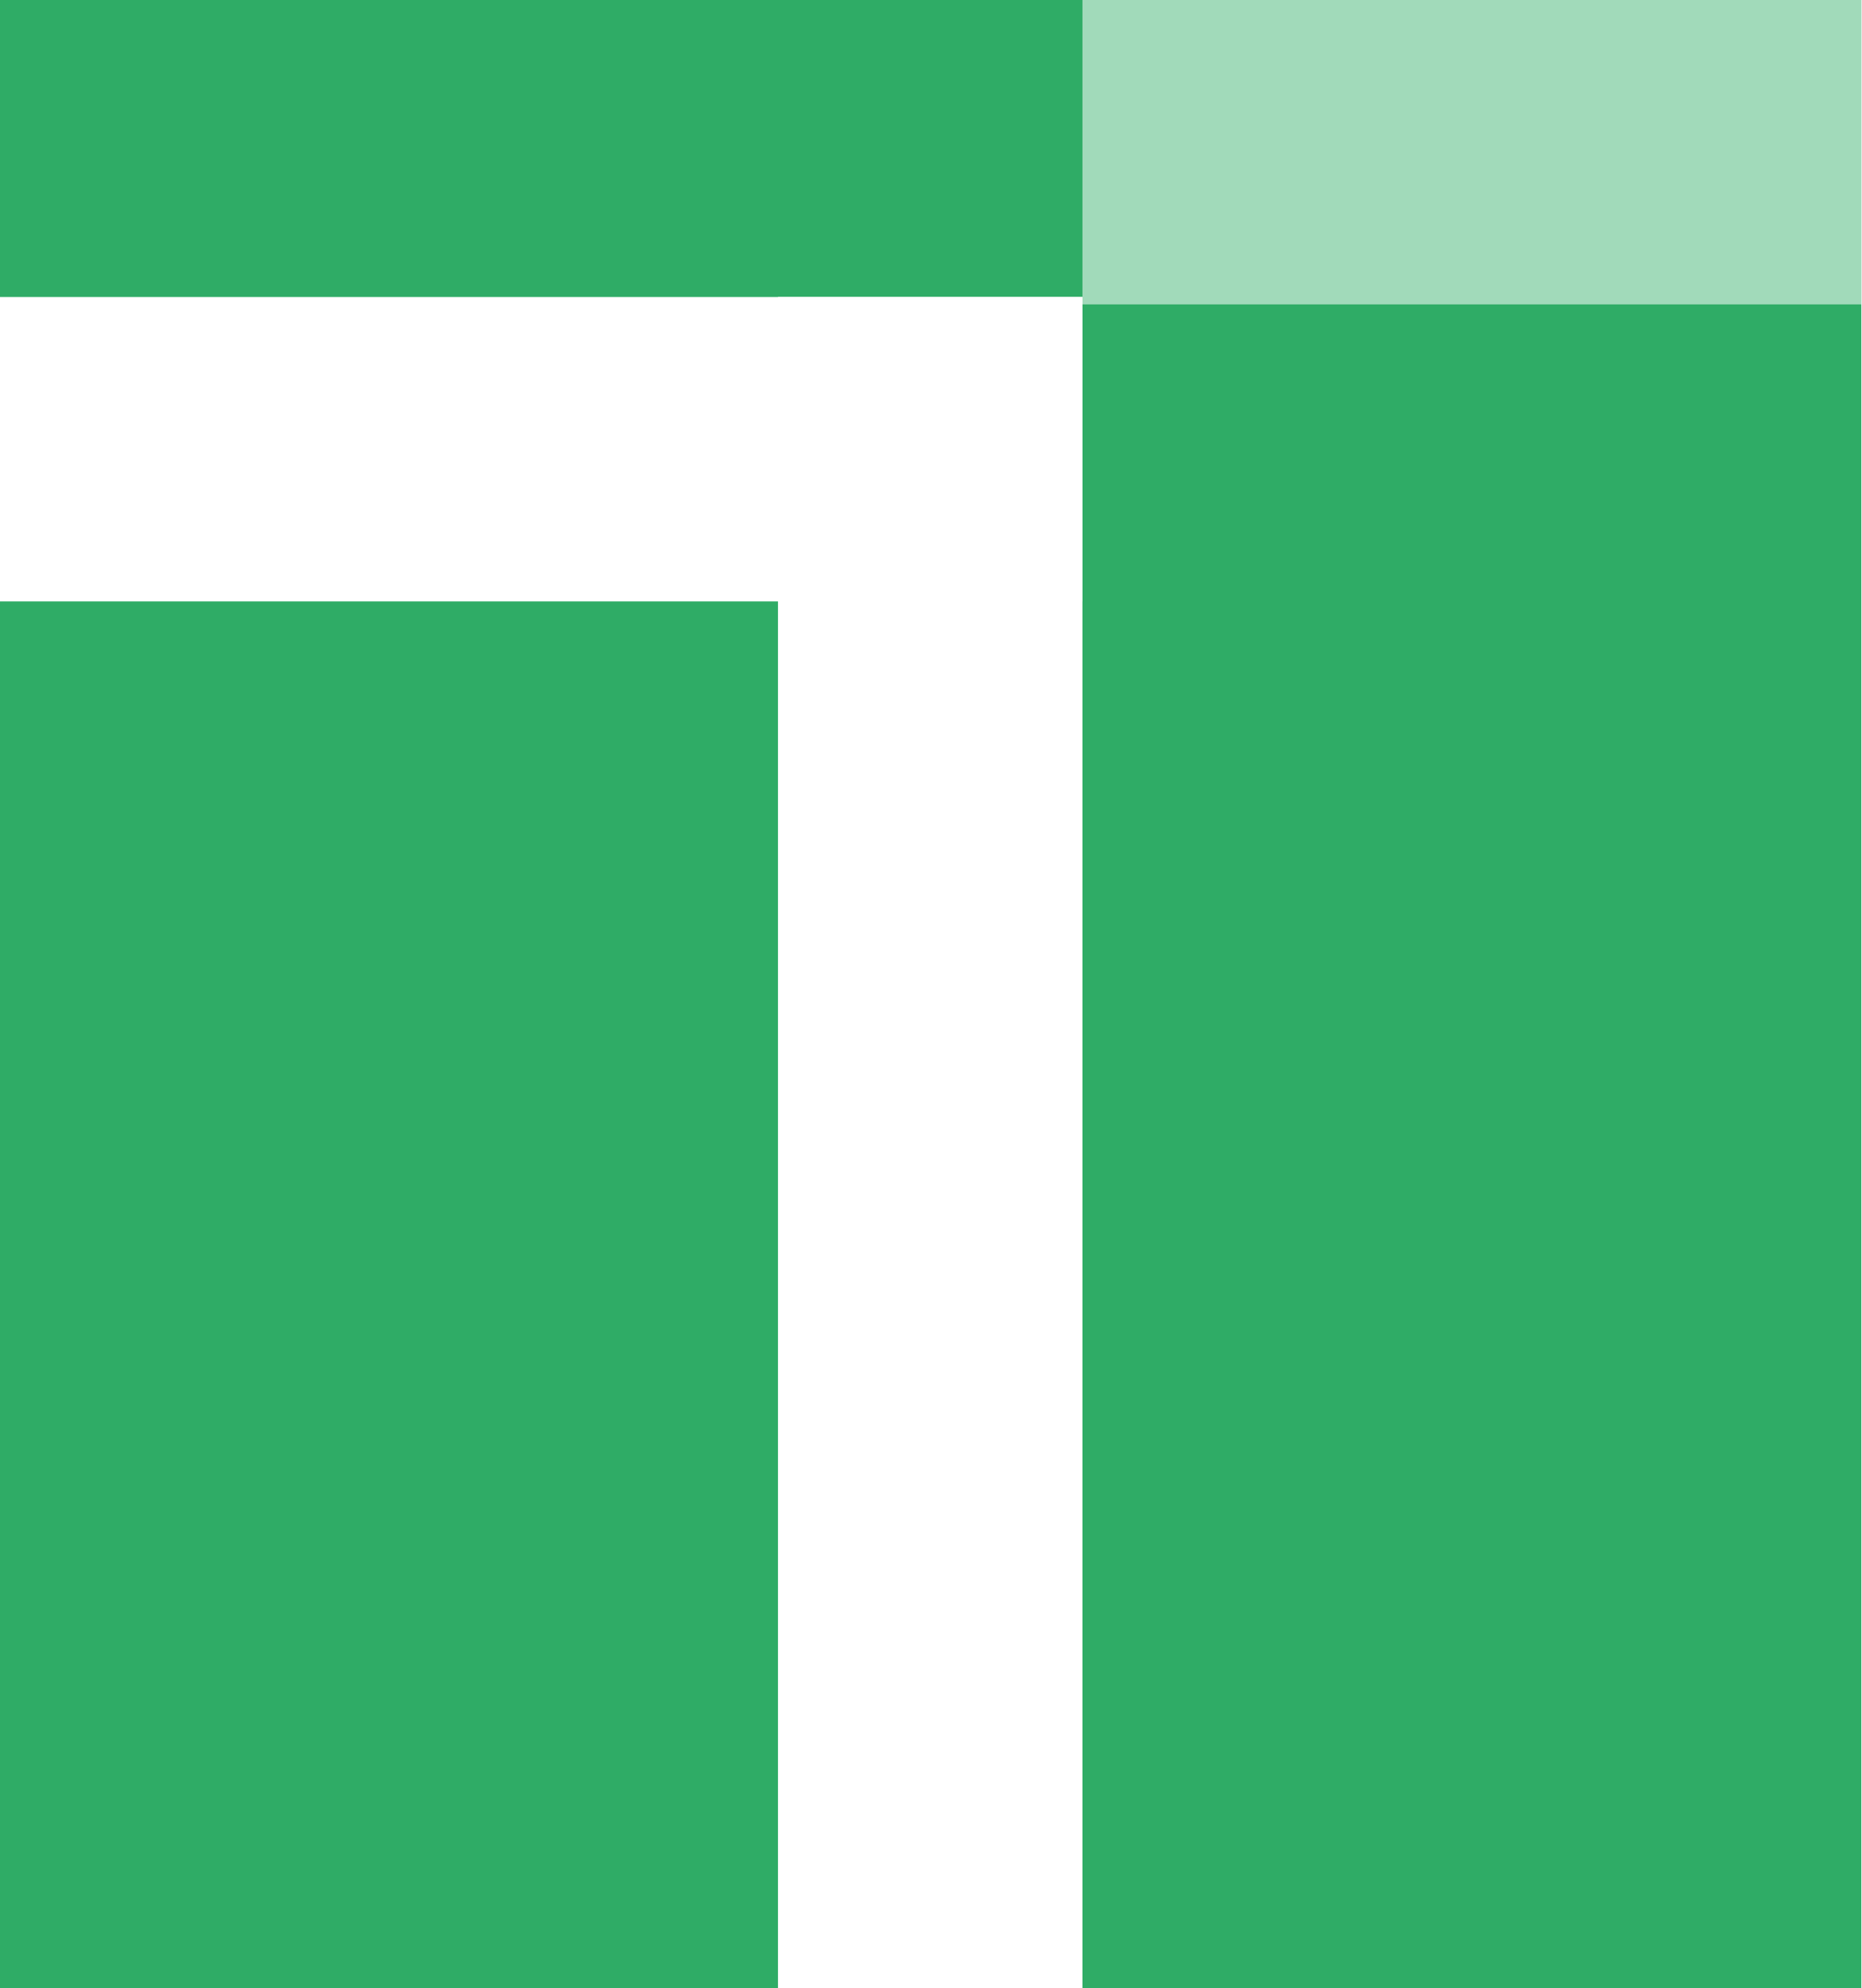
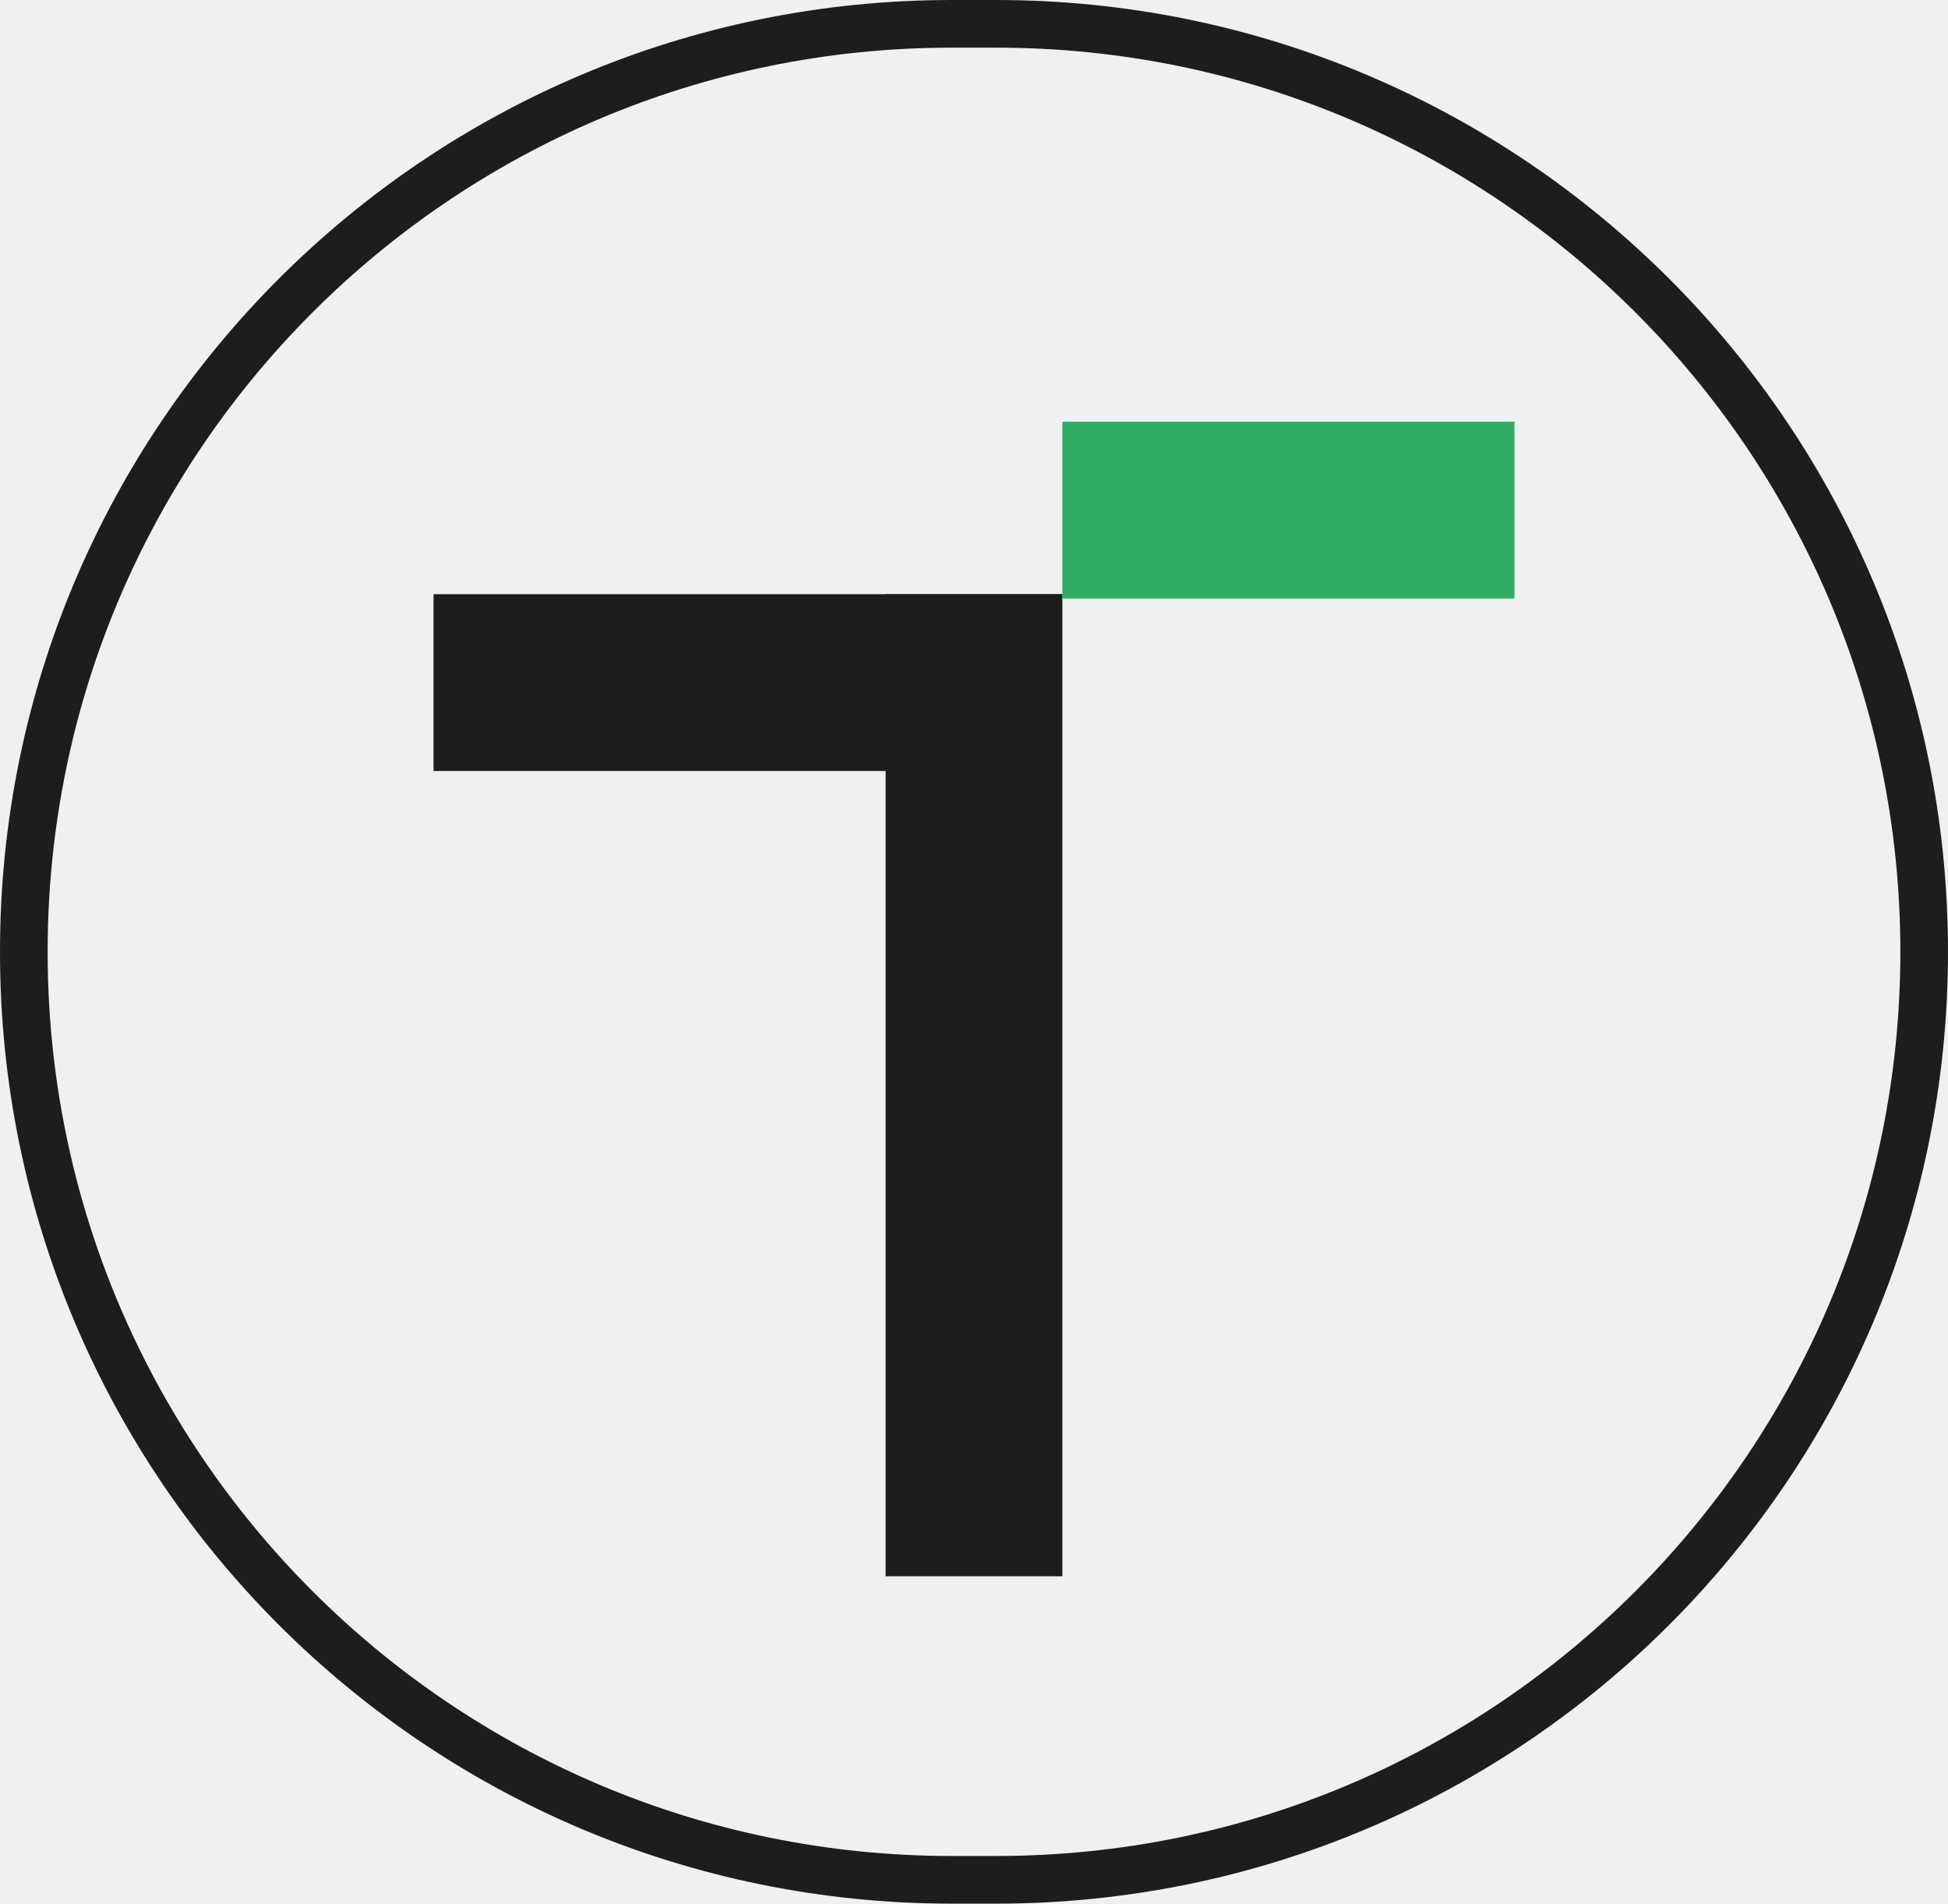
- <svg xmlns="http://www.w3.org/2000/svg" viewBox="0 0 22.68 24.23">
-   <rect width="22.68" height="24.23" fill="#2fac66" />
-   <rect y="3.62" width="13.19" height="3.71" fill="#ffffff" />
-   <rect x="1.04" y="12.07" width="20.61" height="3.71" transform="translate(25.26 2.58) rotate(90)" fill="#ffffff" />
-   <rect x="13.19" width="9.49" height="3.71" fill="rgba(255,255,255,0.55)" />
+ <svg xmlns="http://www.w3.org/2000/svg" viewBox="0 0 40.89 39.95">
+   <rect x=".5" y=".5" width="39.89" height="38.95" rx="19.48" ry="19.48" fill="none" stroke="#1d1d1b" stroke-miterlimit="10" />
+   <rect x="9.1" y="12.47" width="13.19" height="3.71" fill="#1d1d1b" />
+   <rect x="10.14" y="20.92" width="20.61" height="3.71" transform="translate(43.22 2.33) rotate(90)" fill="#1d1d1b" />
+   <rect x="22.3" y="8.85" width="9.49" height="3.71" fill="#2fac66" />
</svg>
